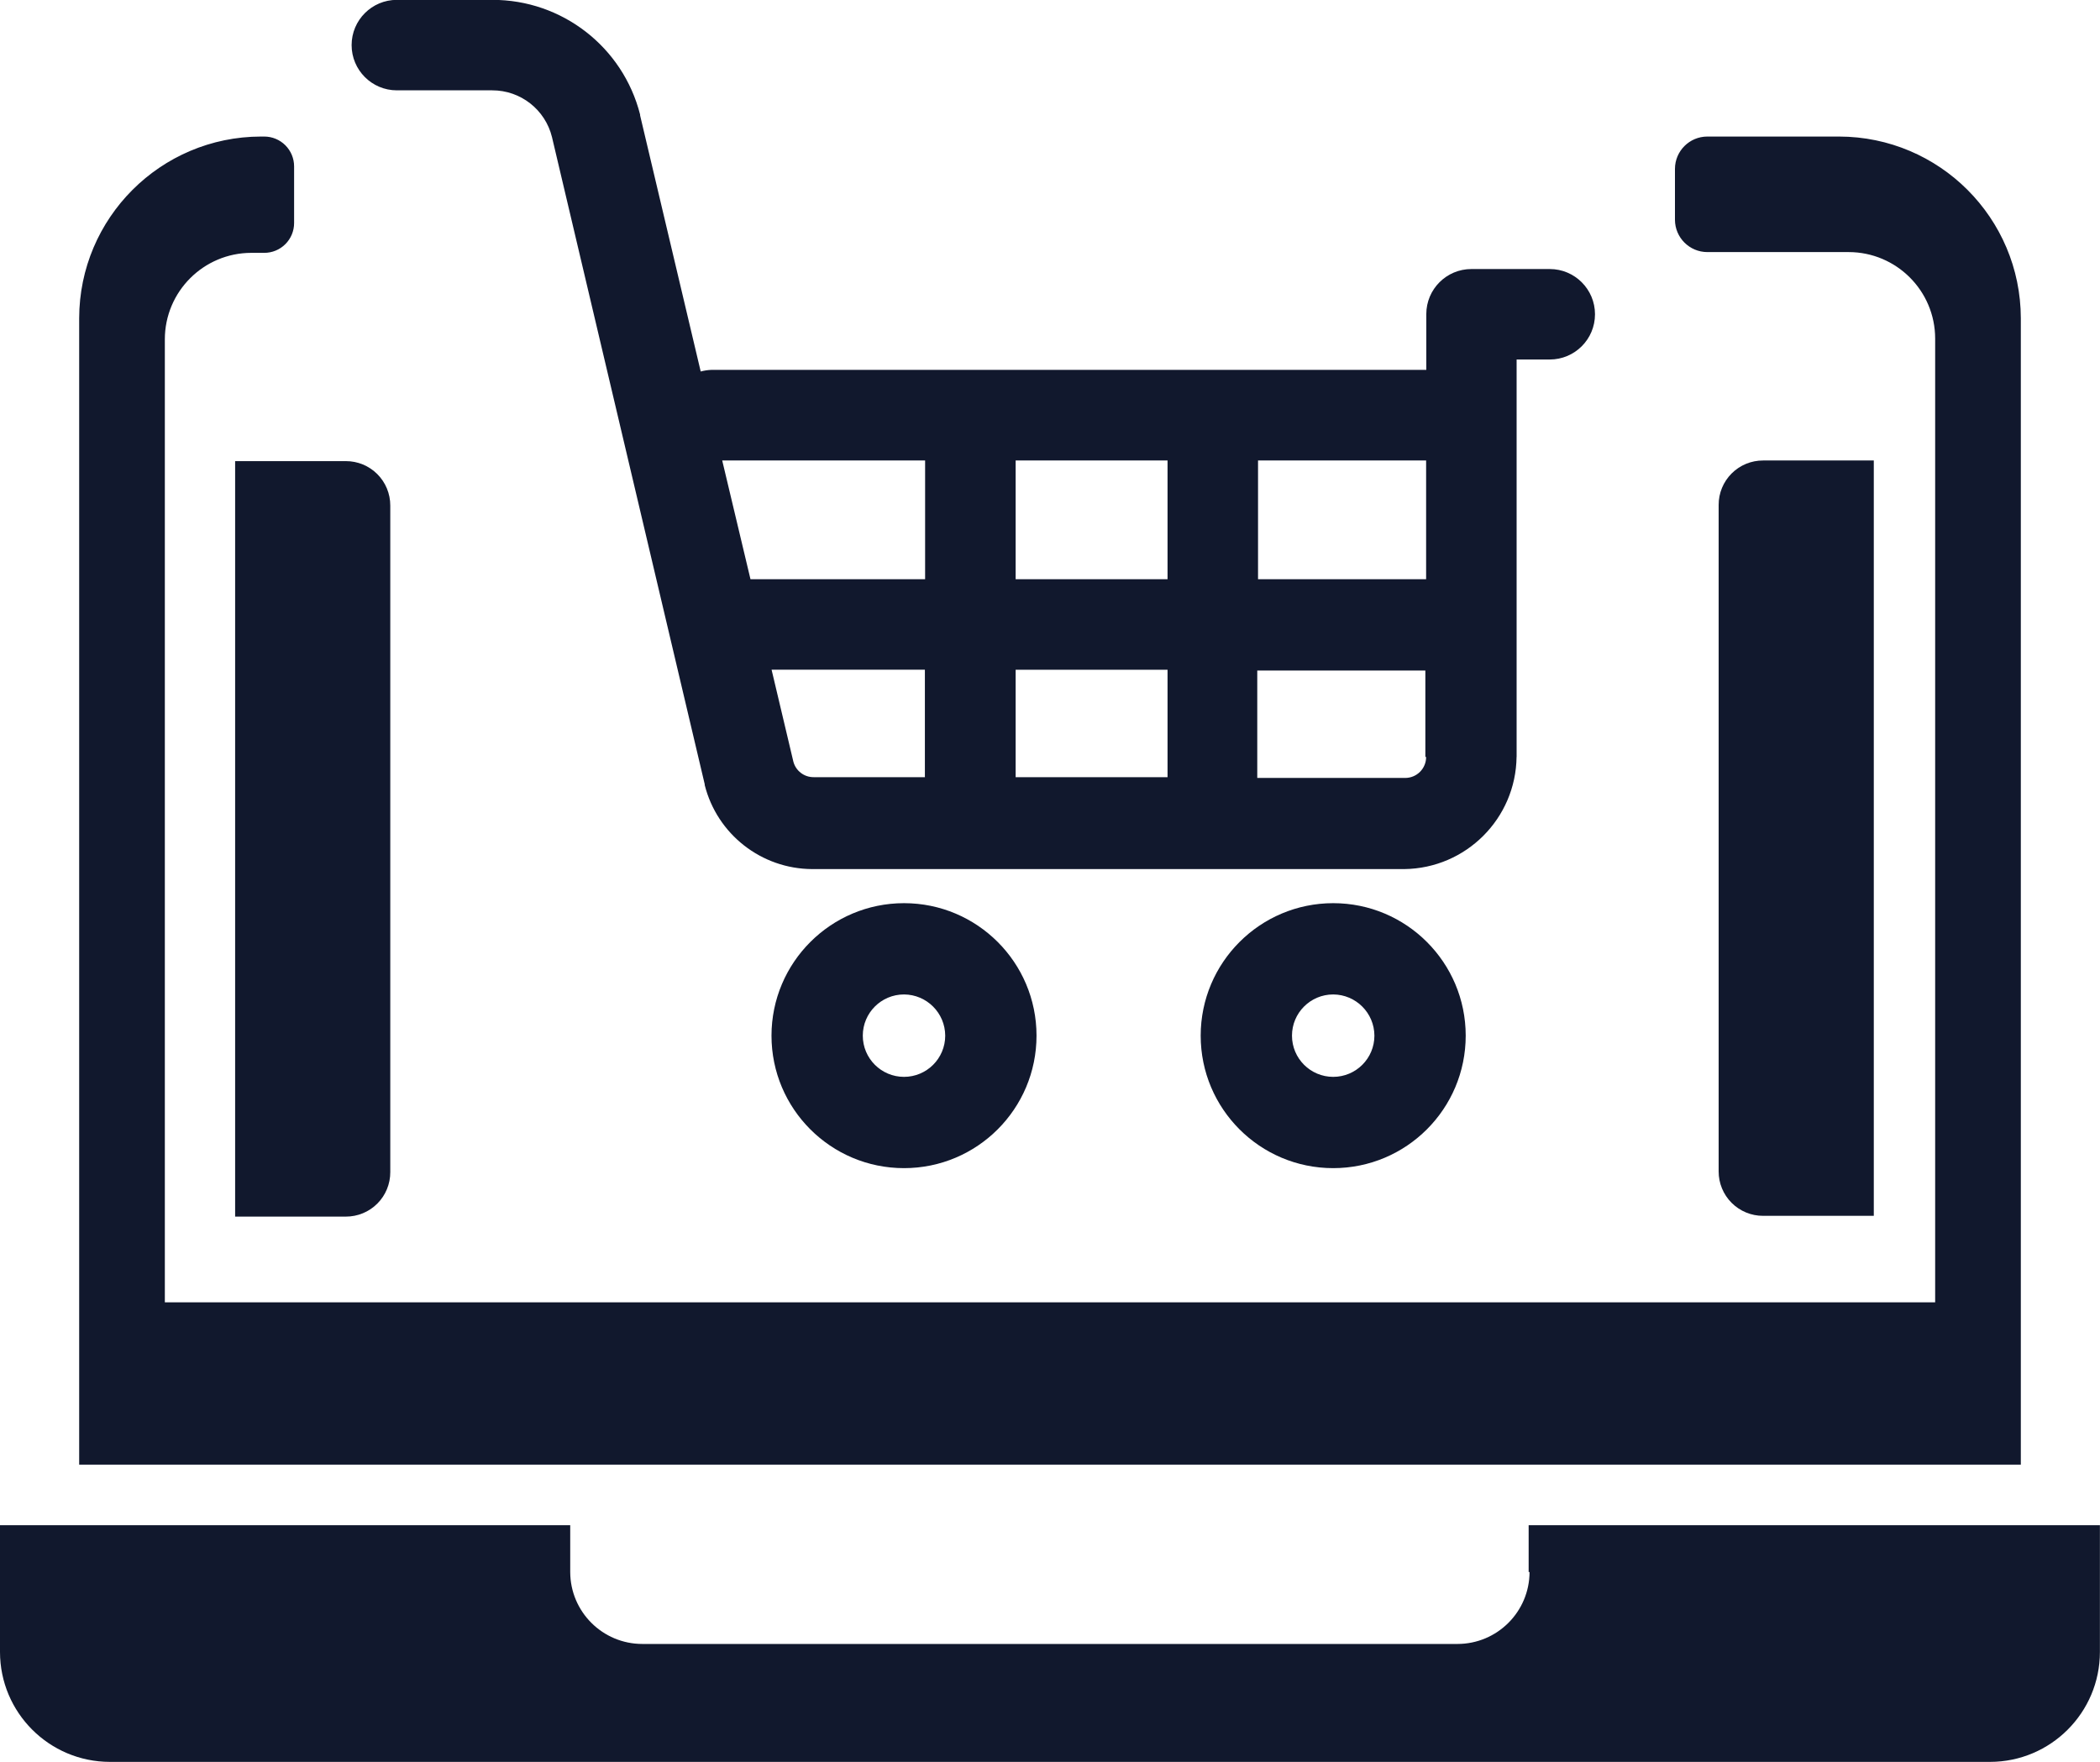
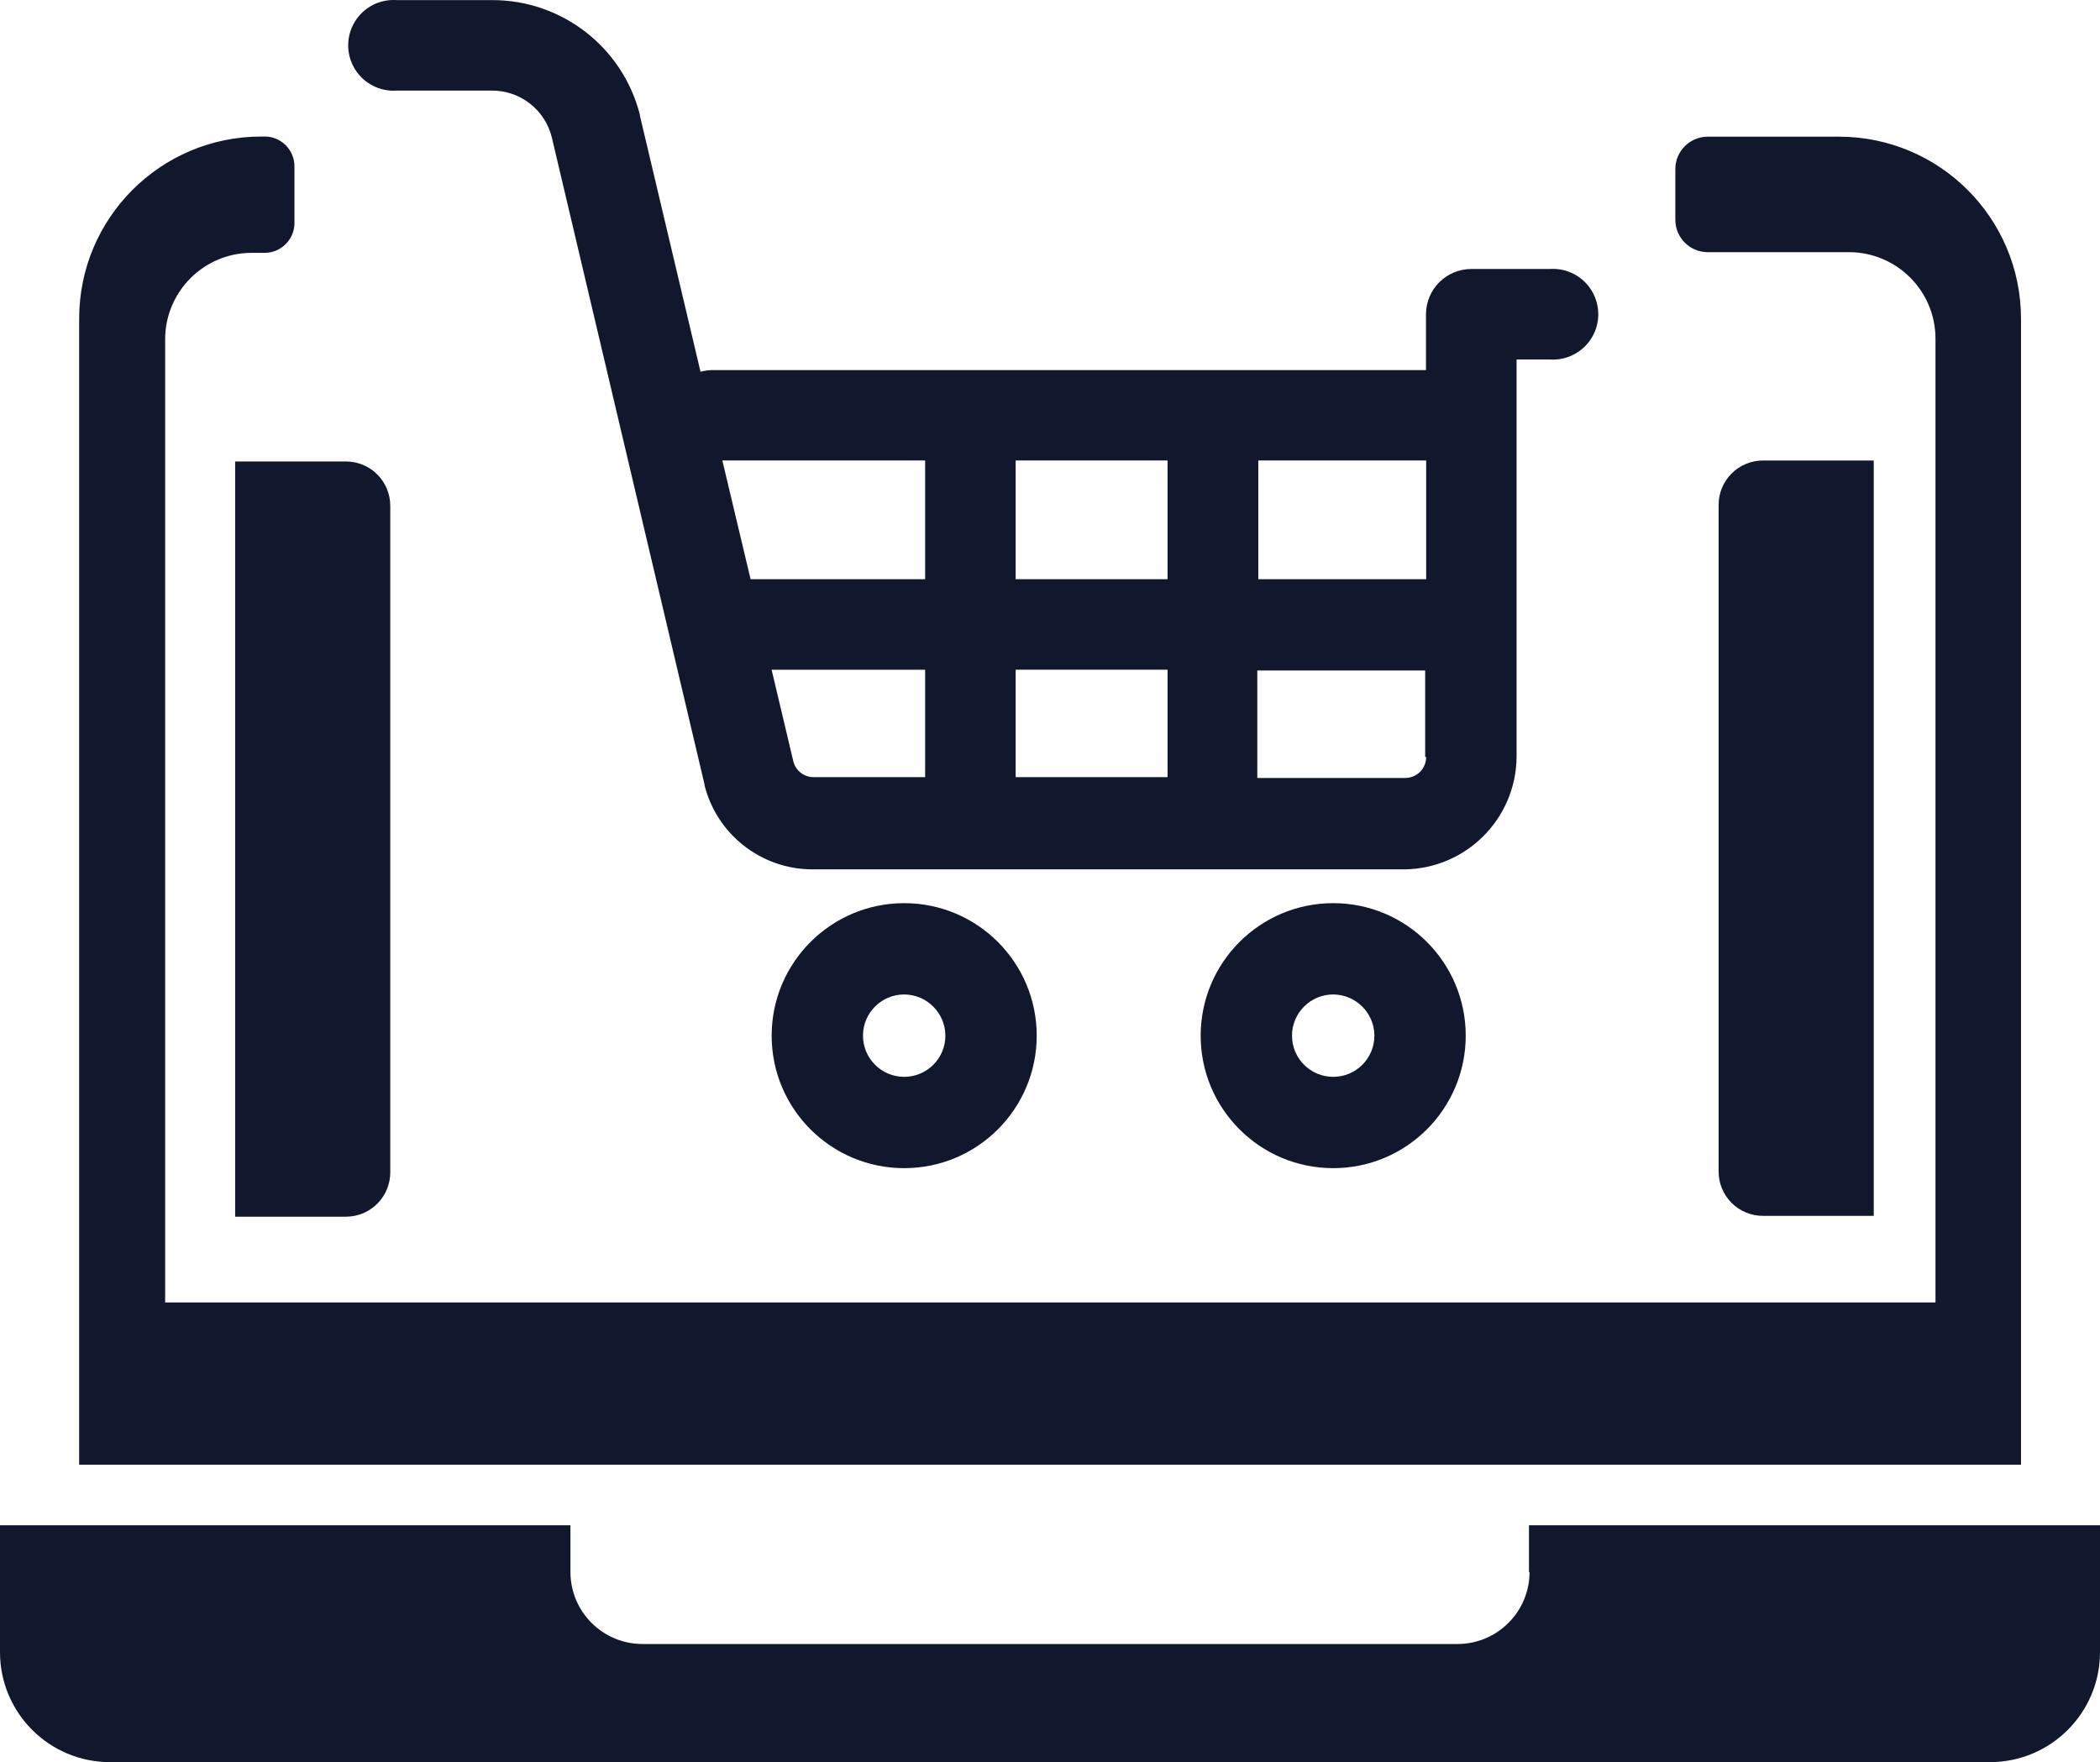
- <svg xmlns="http://www.w3.org/2000/svg" width="46.576" height="39.084" viewBox="0 0 46.576 39.084">
+ <svg xmlns="http://www.w3.org/2000/svg" width="46.286" height="38.843" viewBox="0 0 46.286 38.843">
  <g id="NewGroupe29_1_" transform="translate(0)">
    <g id="NewGroup1-20" transform="translate(0 0)">
      <g id="Group_1220" data-name="Group 1220">
-         <path id="Path_10836" data-name="Path 10836" d="M930.924,449.019a1.6,1.6,0,0,1-1.6,1.595H911.247a1.6,1.6,0,0,1-1.6-1.595V447.98H897v2.813a2.44,2.44,0,0,0,2.437,2.437h41.7a2.44,2.44,0,0,0,2.437-2.437V447.98h-12.67v1.039Z" transform="translate(-897 -414.146)" fill="#11182d" />
-         <path id="Path_10837" data-name="Path 10837" d="M925.185,441.949h-3.728v-2.634h3.728v2.634Zm0,3.942a.463.463,0,0,1-.466.466h-3.279v-2.383h3.728v1.917Zm-5.735-3.942h-3.369v-2.634h3.369v2.634Zm0,4.391h-3.369v-2.383h3.369v2.383Zm-5.376-4.391H910.2l-.627-2.634h4.5v2.634Zm0,4.391H911.6a.462.462,0,0,1-.448-.341l-.484-2.043h3.4v2.383Zm13.118-.448v-8.817h.735a1,1,0,1,0,0-2.007h-1.738a1,1,0,0,0-1,1v1.237h-15.86a1.051,1.051,0,0,0-.233.036l-1.344-5.681v-.018a3.375,3.375,0,0,0-3.28-2.545h-2.115a1,1,0,0,0,0,2.007h2.115a1.362,1.362,0,0,1,1.326,1.039l3.387,14.354v.018a2.47,2.47,0,0,0,2.383,1.864H924.7a2.52,2.52,0,0,0,2.491-2.491Z" transform="translate(-893.555 -429.1)" fill="#11182d" />
-         <path id="Path_10838" data-name="Path 10838" d="M915.713,443.219a.914.914,0,1,1-.914-.914.918.918,0,0,1,.914.914Zm-3.853,0a2.939,2.939,0,1,0,2.939-2.939,2.941,2.941,0,0,0-2.939,2.939Z" transform="translate(-885.23 -420.245)" fill="#11182d" />
-         <path id="Path_10839" data-name="Path 10839" d="M910.4,443.219a.914.914,0,1,1-.914-.914.918.918,0,0,1,.914.914Zm-3.853,0a2.939,2.939,0,1,0,2.939-2.939,2.941,2.941,0,0,0-2.939,2.939Z" transform="translate(-889.436 -420.245)" fill="#11182d" />
-         <path id="Path_10840" data-name="Path 10840" d="M902.084,430.79h-.072a4.038,4.038,0,0,0-4.032,4.032v25.429h43.064V434.822a4.038,4.038,0,0,0-4.032-4.032H934.09a.719.719,0,0,0-.717.717v1.129a.719.719,0,0,0,.717.717h3.136a1.92,1.92,0,0,1,1.918,1.918v21.379H899.88V435.288a1.92,1.92,0,0,1,1.917-1.918h.287a.661.661,0,0,0,.663-.663v-1.254a.662.662,0,0,0-.663-.663Z" transform="translate(-896.224 -427.761)" fill="#11182d" />
-         <path id="Path_10841" data-name="Path 10841" d="M899.91,434.8v16.773h2.455a.983.983,0,0,0,.986-.986V435.8a.983.983,0,0,0-.986-.986H899.91Z" transform="translate(-894.695 -424.585)" fill="#11182d" />
-         <path id="Path_10842" data-name="Path 10842" d="M921.711,451.573V434.8h-2.455a.983.983,0,0,0-.986.986V450.57a.983.983,0,0,0,.986.986h2.455Z" transform="translate(-880.152 -424.585)" fill="#11182d" />
+         <path id="Path_10836" data-name="Path 10836" d="M930.713,449.013a1.589,1.589,0,0,1-1.585,1.585h-17.97a1.589,1.589,0,0,1-1.585-1.585V447.98H897v2.8a2.424,2.424,0,0,0,2.422,2.422h41.442a2.425,2.425,0,0,0,2.422-2.422v-2.8H930.7v1.033Z" transform="translate(-897 -414.356)" fill="#11182d" />
+         <path id="Path_10837" data-name="Path 10837" d="M925.037,441.869h-3.7v-2.618h3.7v2.618Zm0,3.918a.46.46,0,0,1-.463.463h-3.259v-2.369h3.7v1.906Zm-5.7-3.918h-3.348v-2.618h3.348v2.618Zm0,4.363h-3.348v-2.369h3.348v2.369Zm-5.343-4.363h-3.847l-.623-2.618h4.47v2.618Zm0,4.363h-2.458a.46.46,0,0,1-.445-.338l-.481-2.03h3.384v2.369Zm13.036-.445v-8.762h.73a1,1,0,1,0,0-1.995h-1.727a1,1,0,0,0-1,1v1.229H909.275a1.044,1.044,0,0,0-.232.036l-1.336-5.646v-.018a3.353,3.353,0,0,0-3.259-2.529h-2.1a1,1,0,1,0,0,1.995h2.1a1.354,1.354,0,0,1,1.318,1.033l3.366,14.265v.018a2.455,2.455,0,0,0,2.369,1.852h13.054a2.5,2.5,0,0,0,2.475-2.475Z" transform="translate(-893.603 -429.1)" fill="#11182d" />
+         <path id="Path_10838" data-name="Path 10838" d="M915.689,443.2a.908.908,0,1,1-.908-.908.912.912,0,0,1,.908.908Zm-3.829,0a2.921,2.921,0,1,0,2.921-2.921,2.922,2.922,0,0,0-2.921,2.921Z" transform="translate(-885.396 -420.369)" fill="#11182d" />
+         <path id="Path_10839" data-name="Path 10839" d="M910.379,443.2a.908.908,0,1,1-.908-.908.912.912,0,0,1,.908.908Zm-3.829,0a2.921,2.921,0,1,0,2.921-2.921,2.923,2.923,0,0,0-2.921,2.921Z" transform="translate(-889.542 -420.369)" fill="#11182d" />
+         <path id="Path_10840" data-name="Path 10840" d="M902.058,430.79h-.071a4.013,4.013,0,0,0-4.007,4.007v25.272h42.8V434.8a4.013,4.013,0,0,0-4.007-4.007h-2.9a.715.715,0,0,0-.712.712v1.122a.714.714,0,0,0,.712.712h3.116a1.908,1.908,0,0,1,1.906,1.906v21.247h-39.02V435.26a1.908,1.908,0,0,1,1.906-1.906h.285a.657.657,0,0,0,.659-.659v-1.247a.658.658,0,0,0-.659-.659Z" transform="translate(-896.235 -427.78)" fill="#11182d" />
+         <path id="Path_10841" data-name="Path 10841" d="M899.91,434.8v16.67h2.44a.977.977,0,0,0,.979-.98V435.8a.977.977,0,0,0-.979-.979h-2.44Z" transform="translate(-894.727 -424.648)" fill="#11182d" />
+         <path id="Path_10842" data-name="Path 10842" d="M921.689,451.47V434.8h-2.44a.977.977,0,0,0-.979.98v14.693a.977.977,0,0,0,.979.979h2.44Z" transform="translate(-880.39 -424.648)" fill="#11182d" />
      </g>
    </g>
  </g>
</svg>
